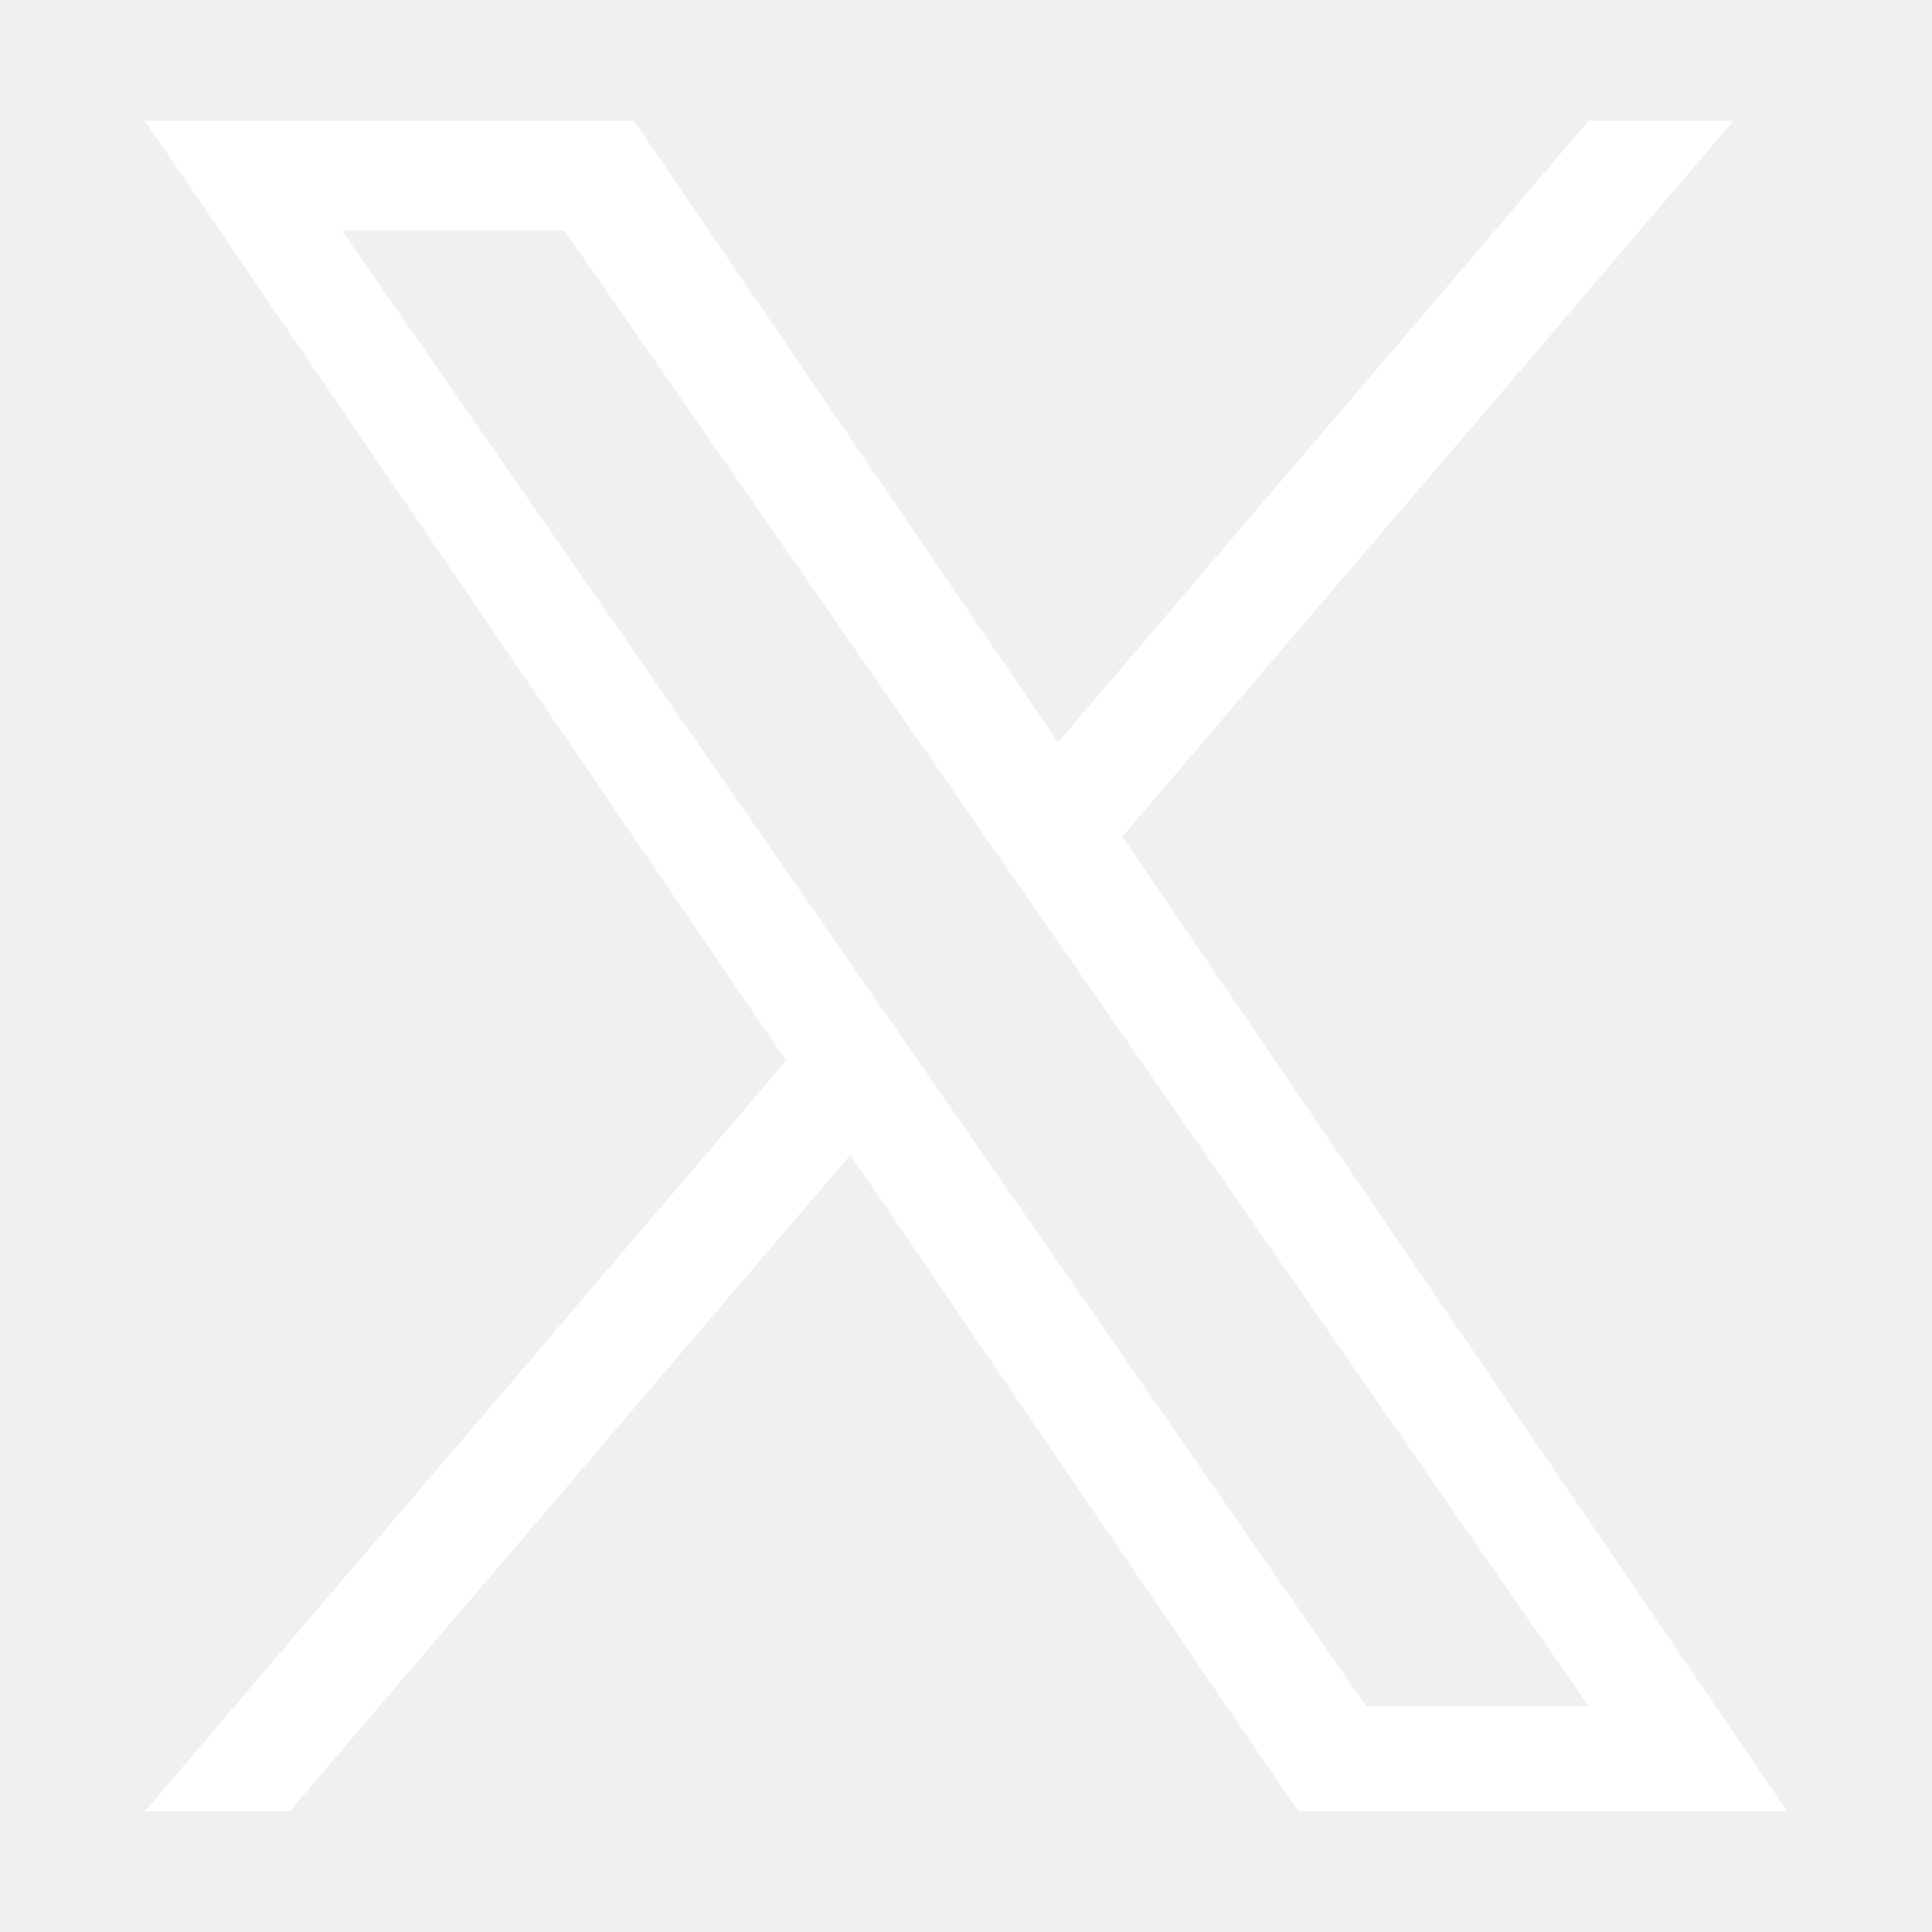
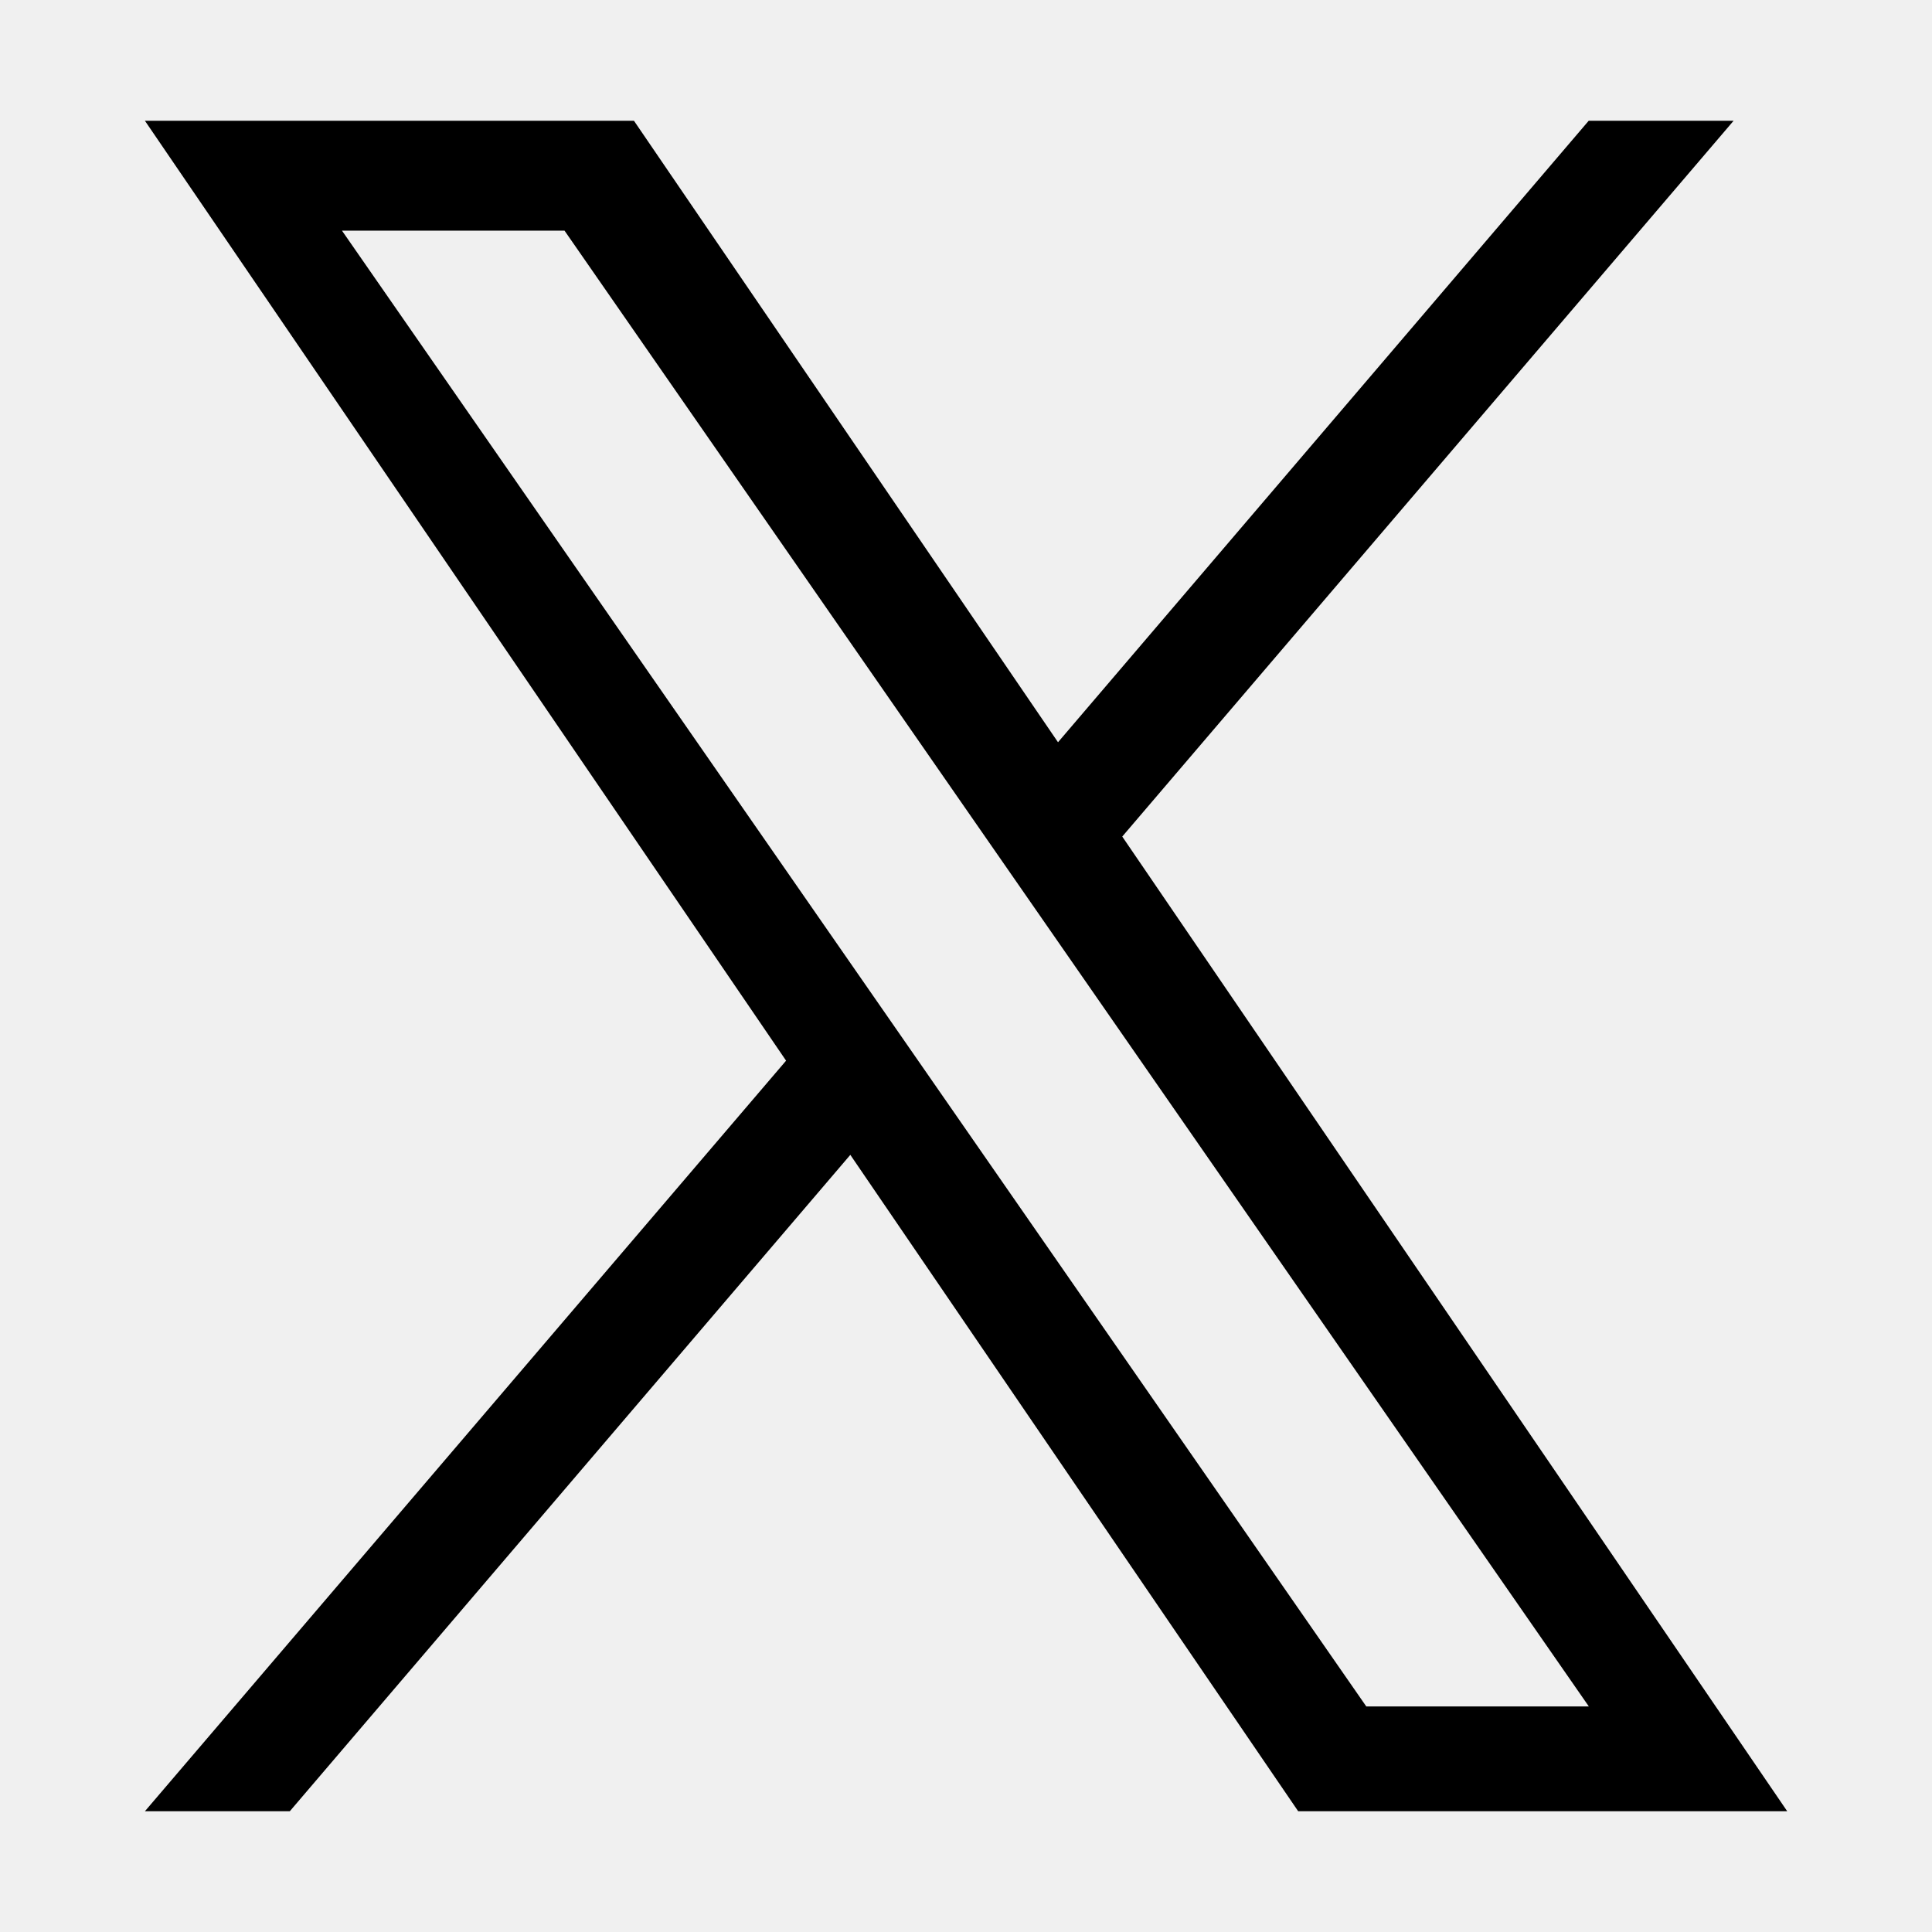
<svg xmlns="http://www.w3.org/2000/svg" width="16" height="16" viewBox="0 0 16 16">
-   <path fill="#fff" d="M9.294 6.928L14.357 1h-1.2L8.762 6.147L5.25 1H1.2l5.31 7.784L1.2 15h1.2l4.642-5.436L10.751 15h4.05zM7.651 8.852l-.538-.775L2.832 1.91h1.843l3.454 4.977l.538.775l4.491 6.47h-1.843z" />
+   <path fill="currentColor" d="M9.294 6.928L14.357 1h-1.2L8.762 6.147L5.25 1H1.2l5.31 7.784L1.2 15h1.2l4.642-5.436L10.751 15h4.05zM7.651 8.852l-.538-.775L2.832 1.91h1.843l3.454 4.977l.538.775l4.491 6.47h-1.843z" />
</svg>
